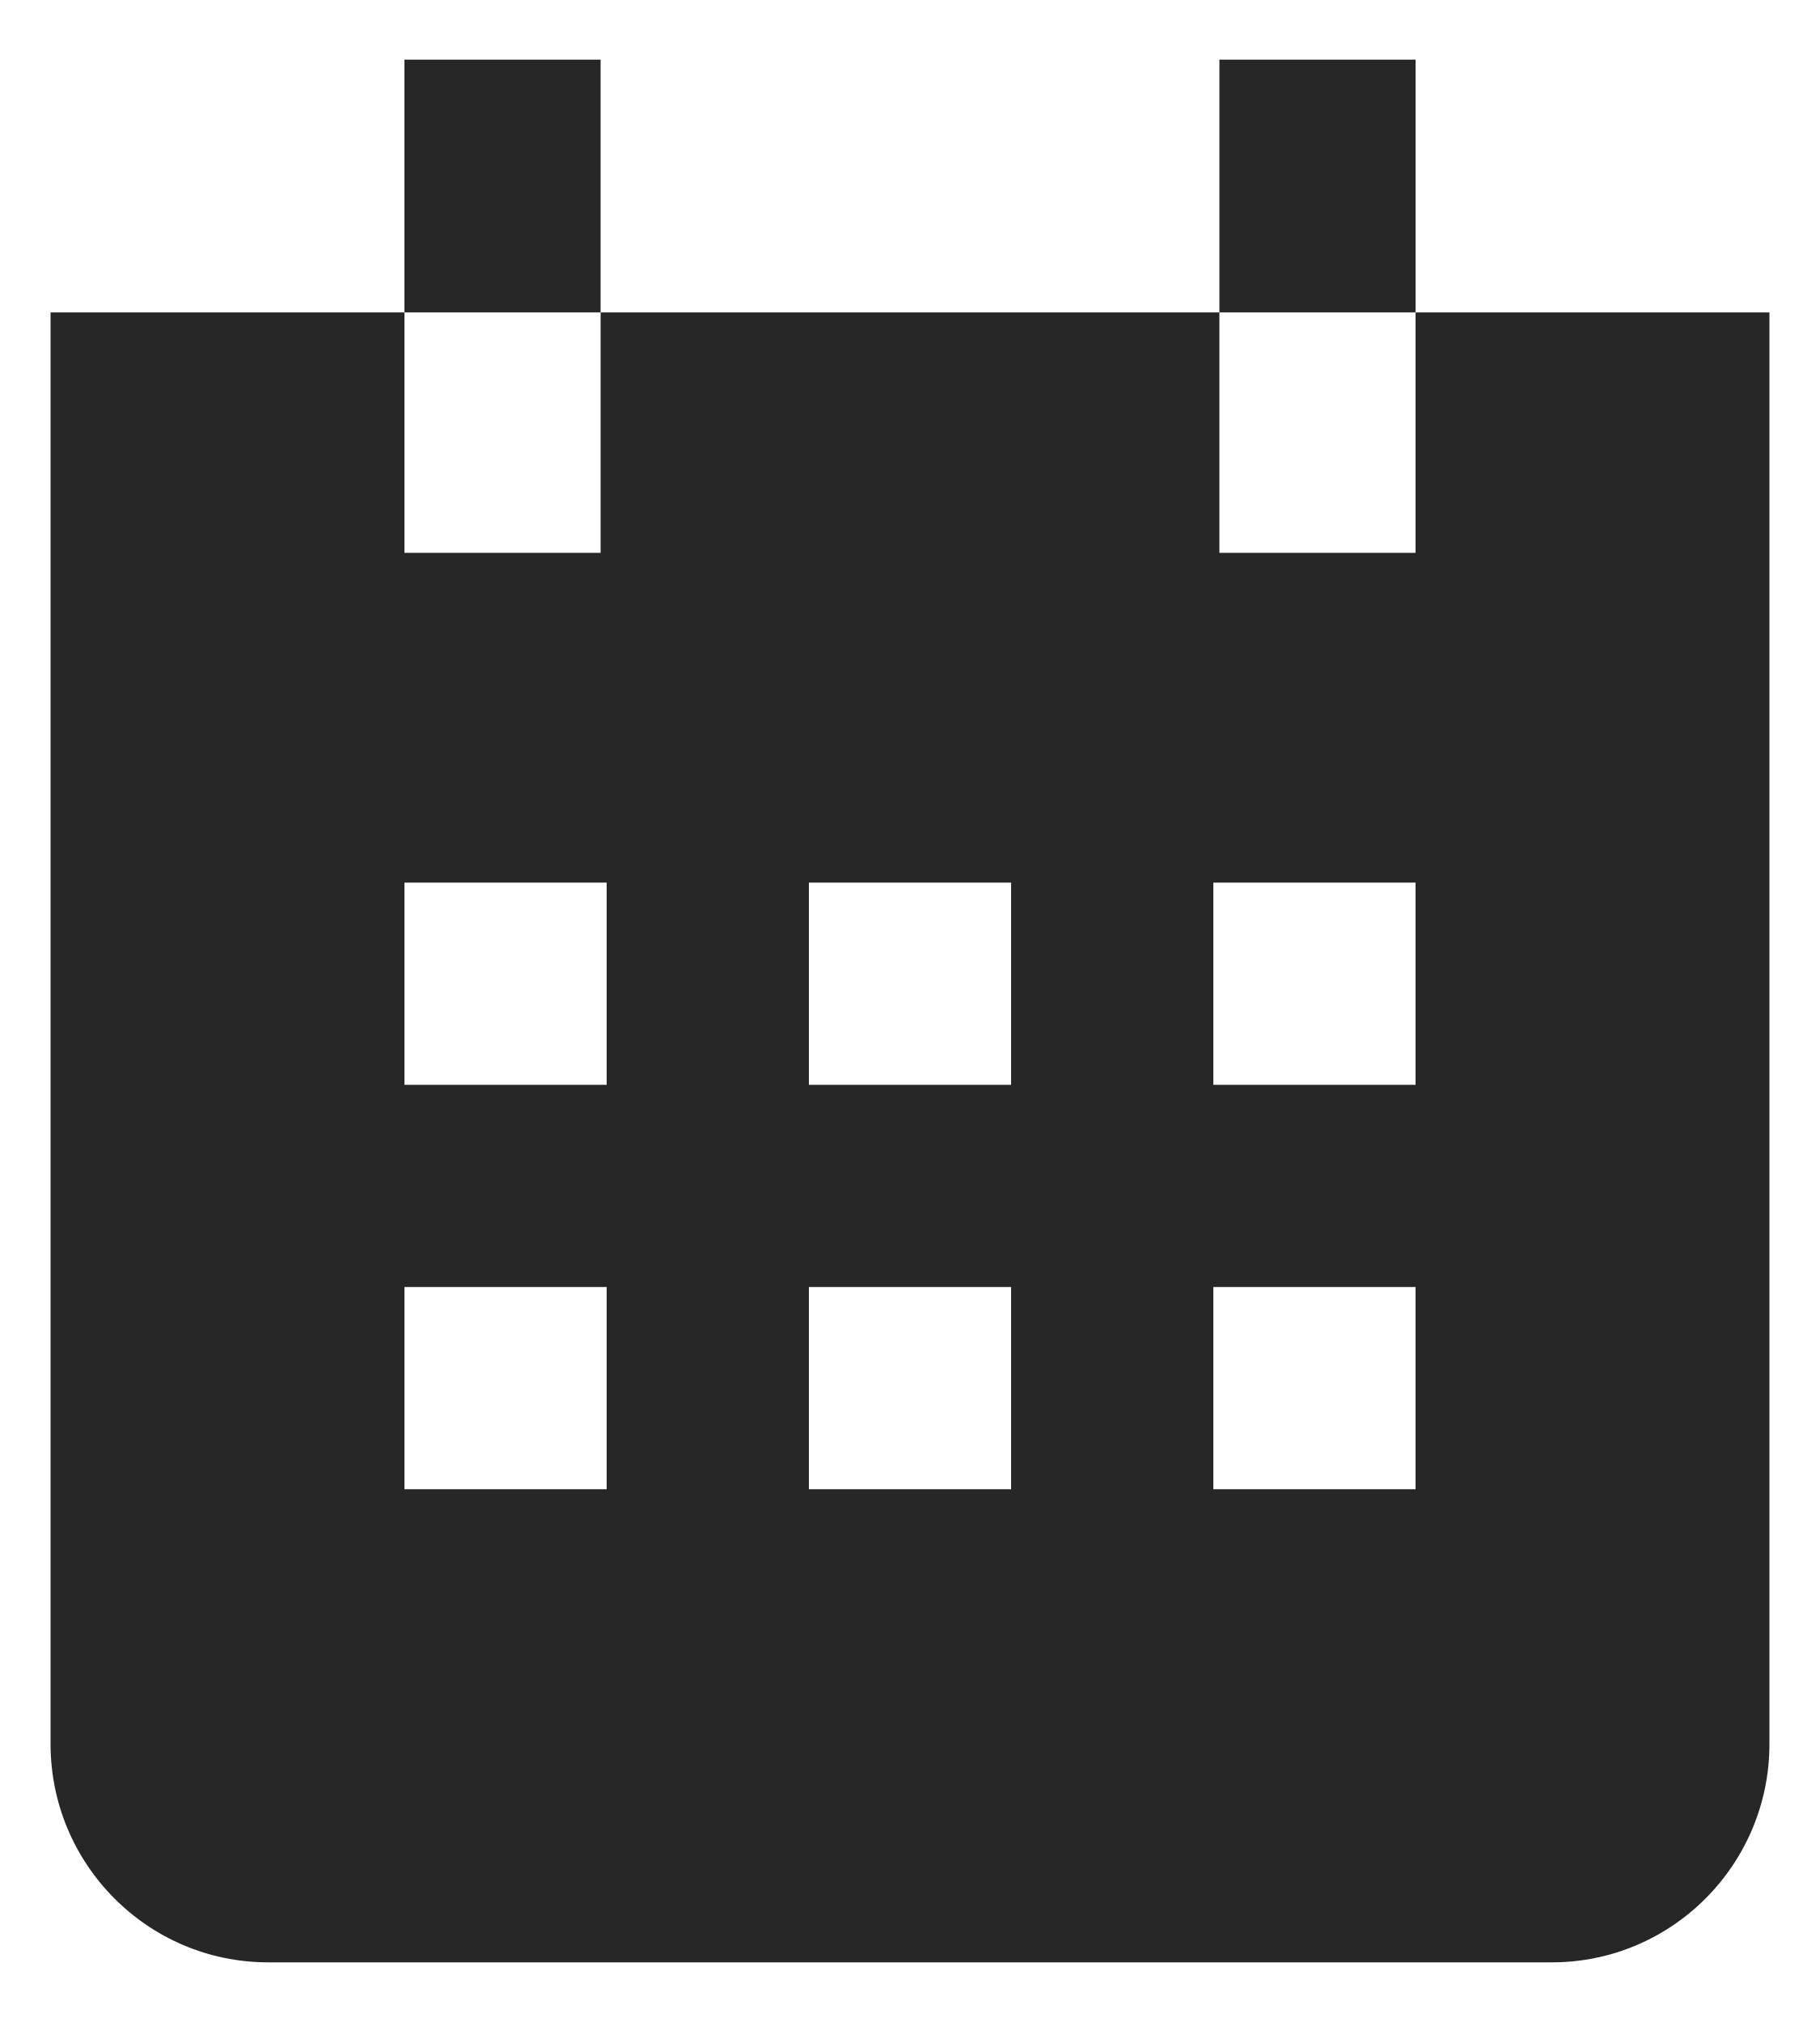
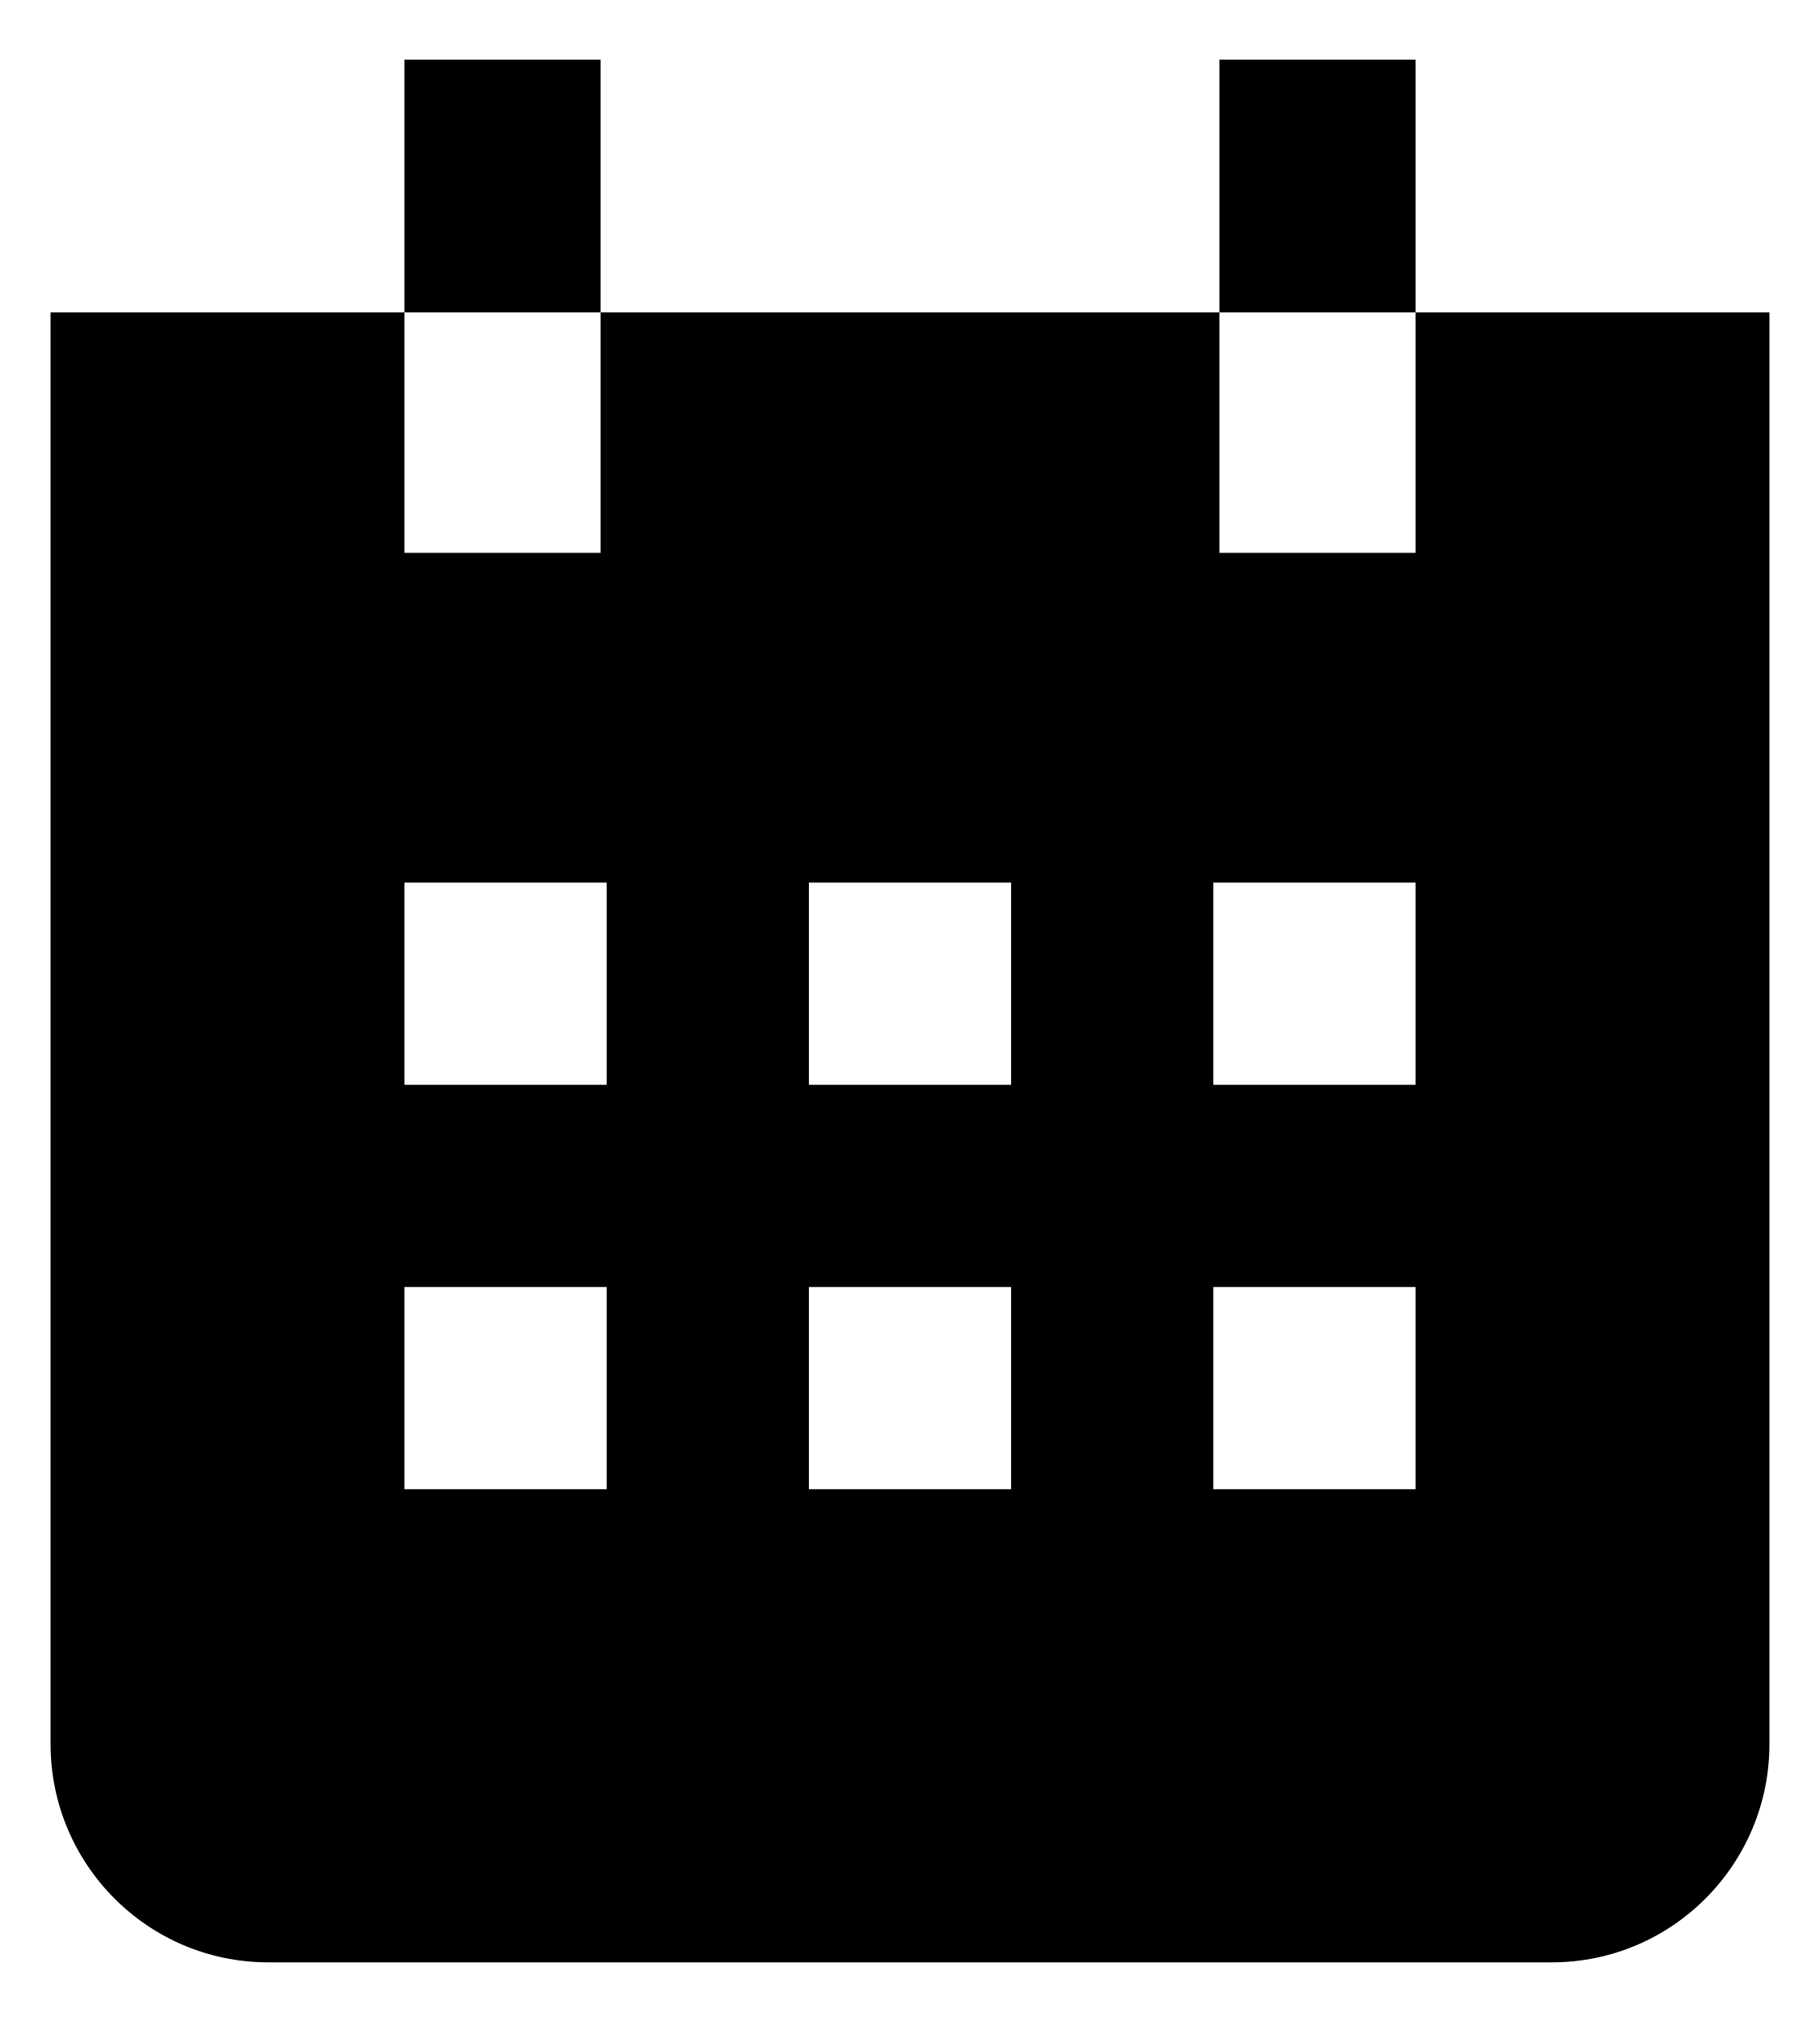
<svg xmlns="http://www.w3.org/2000/svg" width="18px" height="20px" viewBox="0 0 18 20" version="1.1">
  <g id="filter-date" stroke="none" stroke-width="1" fill="none" fill-rule="evenodd">
-     <path d="M4,3.09 L4,5.468 L5.94,5.468 L5.94,3.09 L12.06,3.09 L12.06,5.468 L14,5.468 L14,3.09 L17.5,3.09 L17.5,17.25 C17.5,18.44 16.538,19.41 15.347,19.41 L2.653,19.41 C1.462,19.41 0.5,18.44 0.5,17.25 L0.5,3.09 L4,3.09 Z M4,8.73 L4,10.73 L6,10.73 L6,8.73 L4,8.73 Z M8,8.73 L8,10.73 L10,10.73 L10,8.73 L8,8.73 Z M12,8.73 L12,10.73 L14,10.73 L14,8.73 L12,8.73 Z M4,12.73 L4,14.73 L6,14.73 L6,12.73 L4,12.73 Z M8,12.73 L8,14.73 L10,14.73 L10,12.73 L8,12.73 Z M12,12.73 L12,14.73 L14,14.73 L14,12.73 L12,12.73 Z M4,0.59 L5.94,0.59 L5.94,3.09 L4,3.09 L4,0.59 Z M12.06,0.59 L14,0.59 L14,3.09 L12.06,3.09 L12.06,0.59 Z" id="Shape" fill="#272727" fill-rule="nonzero" />
+     <path d="M4,3.09 L4,5.468 L5.94,5.468 L5.94,3.09 L12.06,3.09 L12.06,5.468 L14,5.468 L14,3.09 L17.5,3.09 L17.5,17.25 C17.5,18.44 16.538,19.41 15.347,19.41 L2.653,19.41 C1.462,19.41 0.5,18.44 0.5,17.25 L0.5,3.09 L4,3.09 Z M4,8.73 L4,10.73 L6,10.73 L6,8.73 L4,8.73 Z M8,8.73 L8,10.73 L10,10.73 L10,8.73 L8,8.73 Z M12,8.73 L12,10.73 L14,10.73 L14,8.73 L12,8.73 Z M4,12.73 L4,14.73 L6,14.73 L6,12.73 L4,12.73 Z M8,12.73 L8,14.73 L10,14.73 L10,12.73 L8,12.73 Z M12,12.73 L12,14.73 L14,14.73 L14,12.73 L12,12.73 Z M4,0.59 L5.94,0.59 L5.94,3.09 L4,3.09 L4,0.59 Z M12.06,0.59 L14,0.59 L14,3.09 L12.06,3.09 L12.06,0.59 Z" id="Shape" fill="currentColor" fill-rule="nonzero" />
  </g>
</svg>
